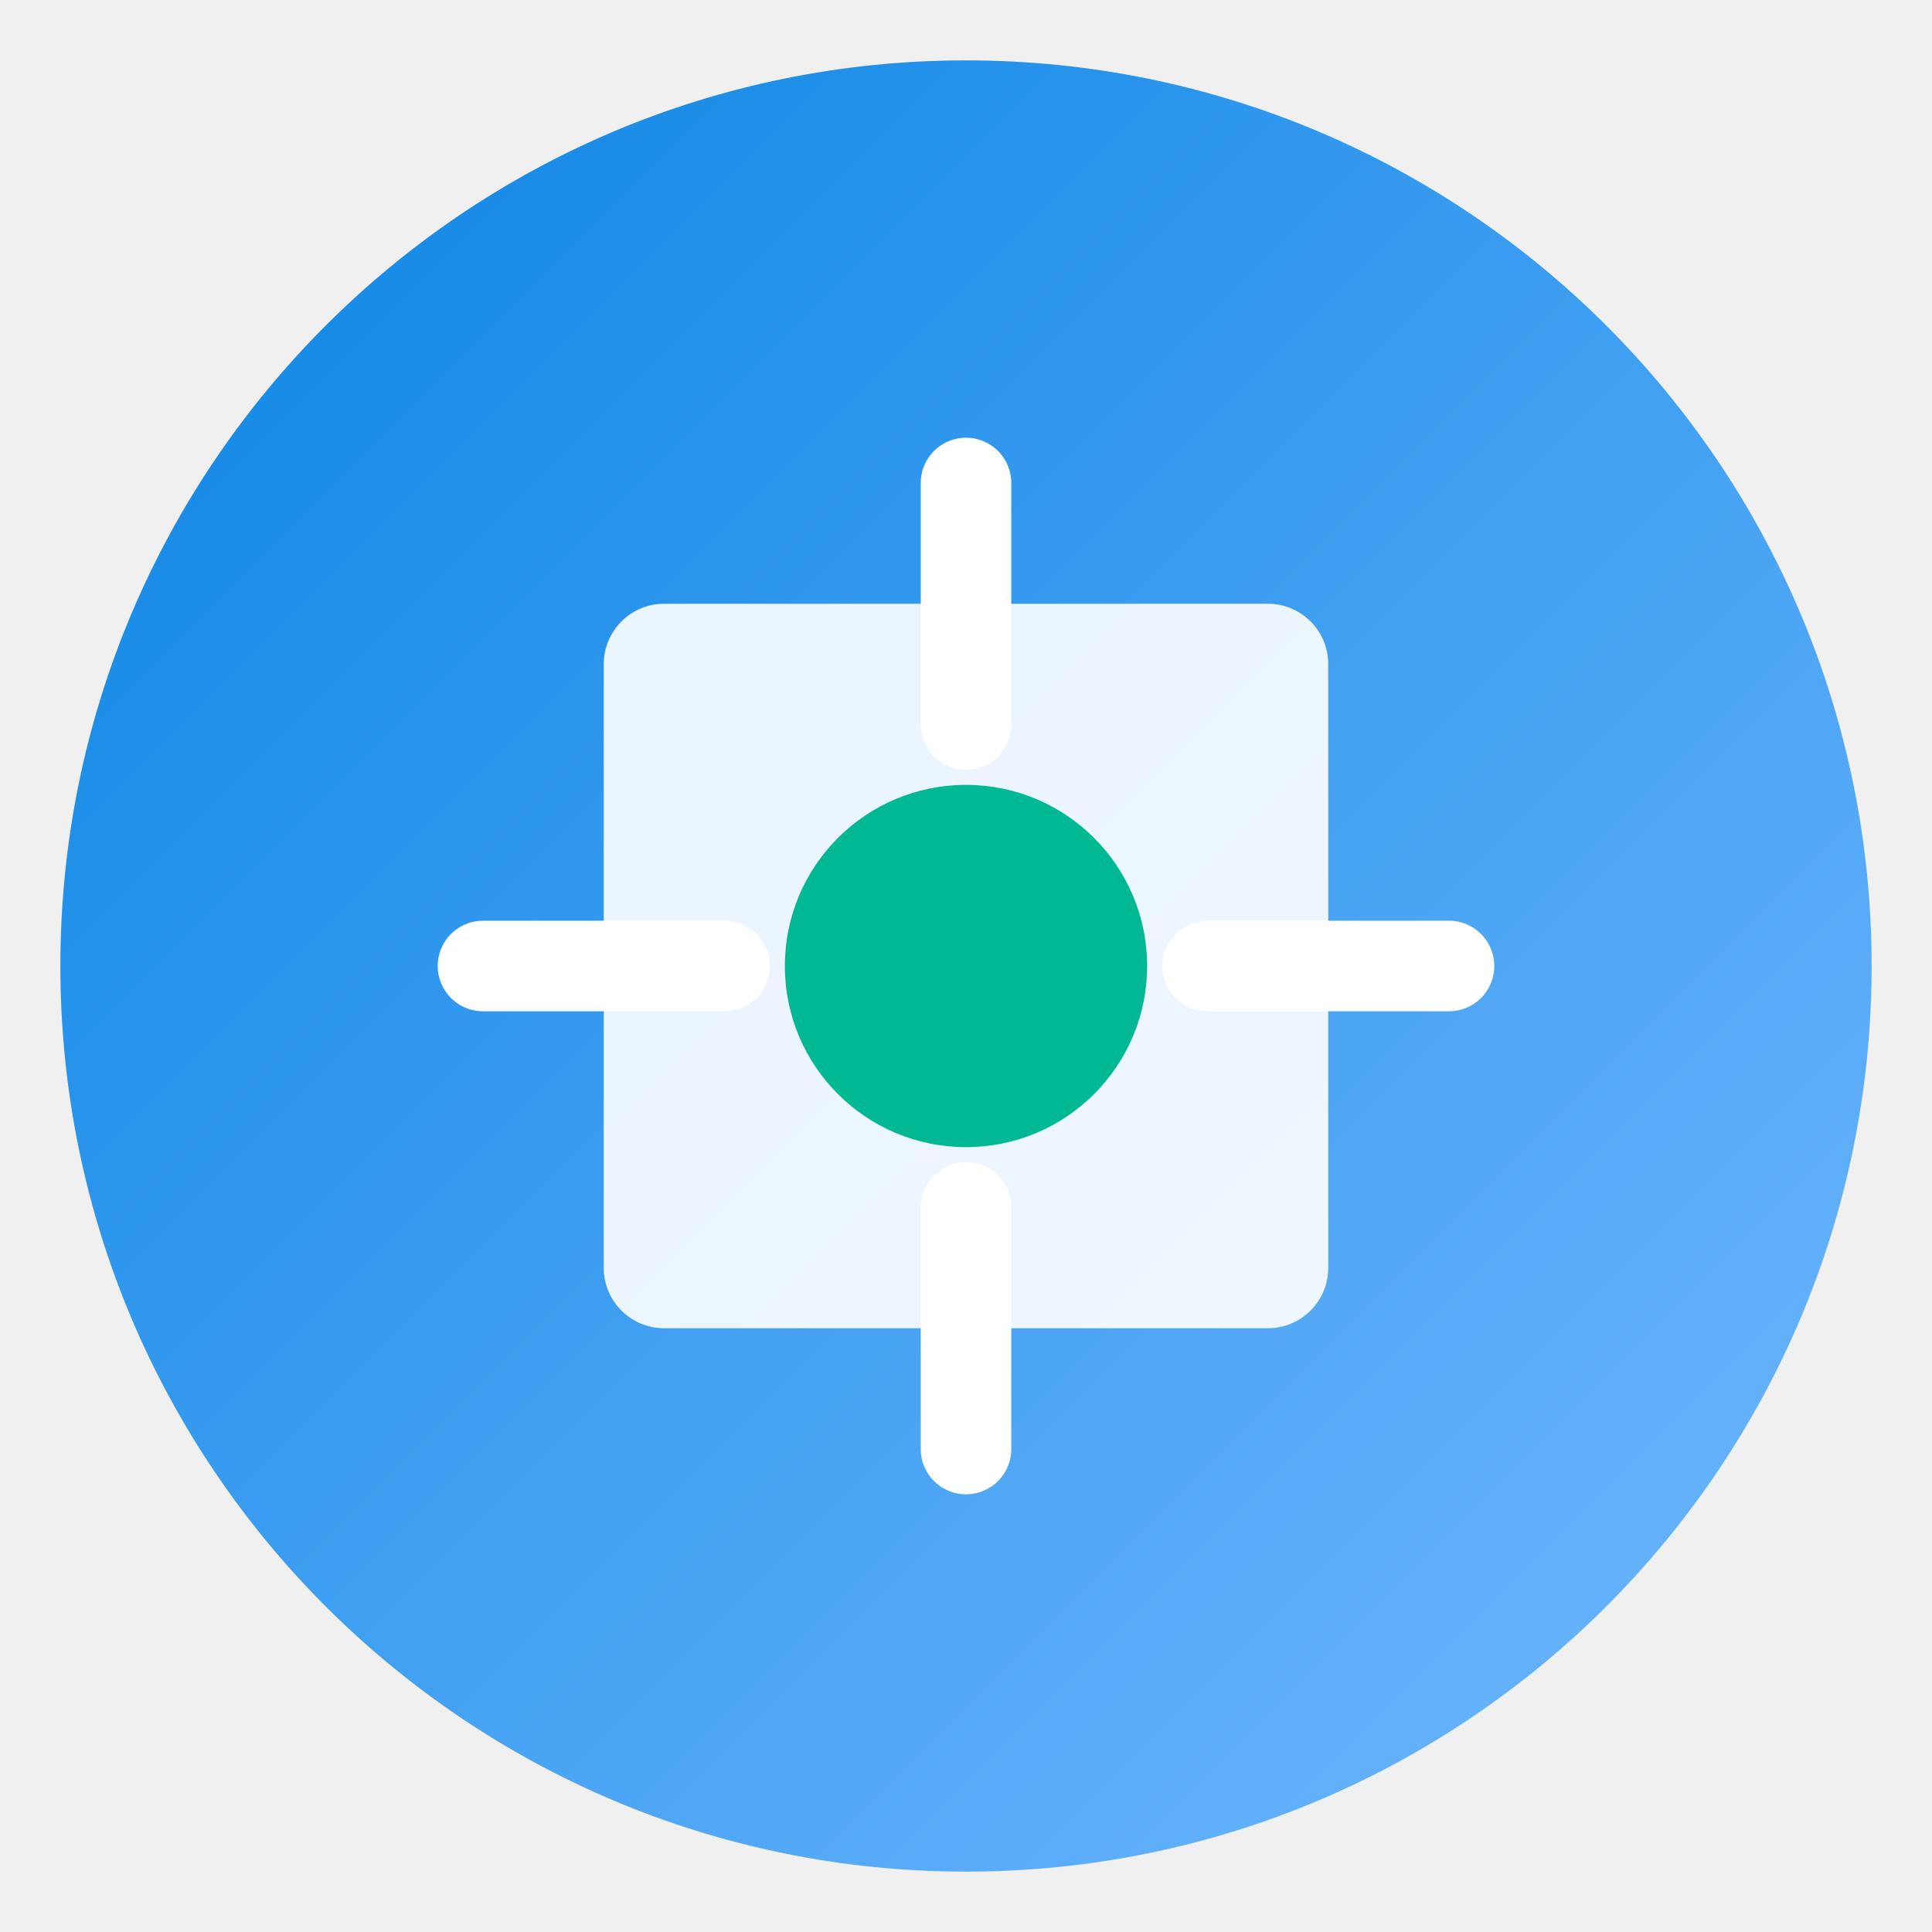
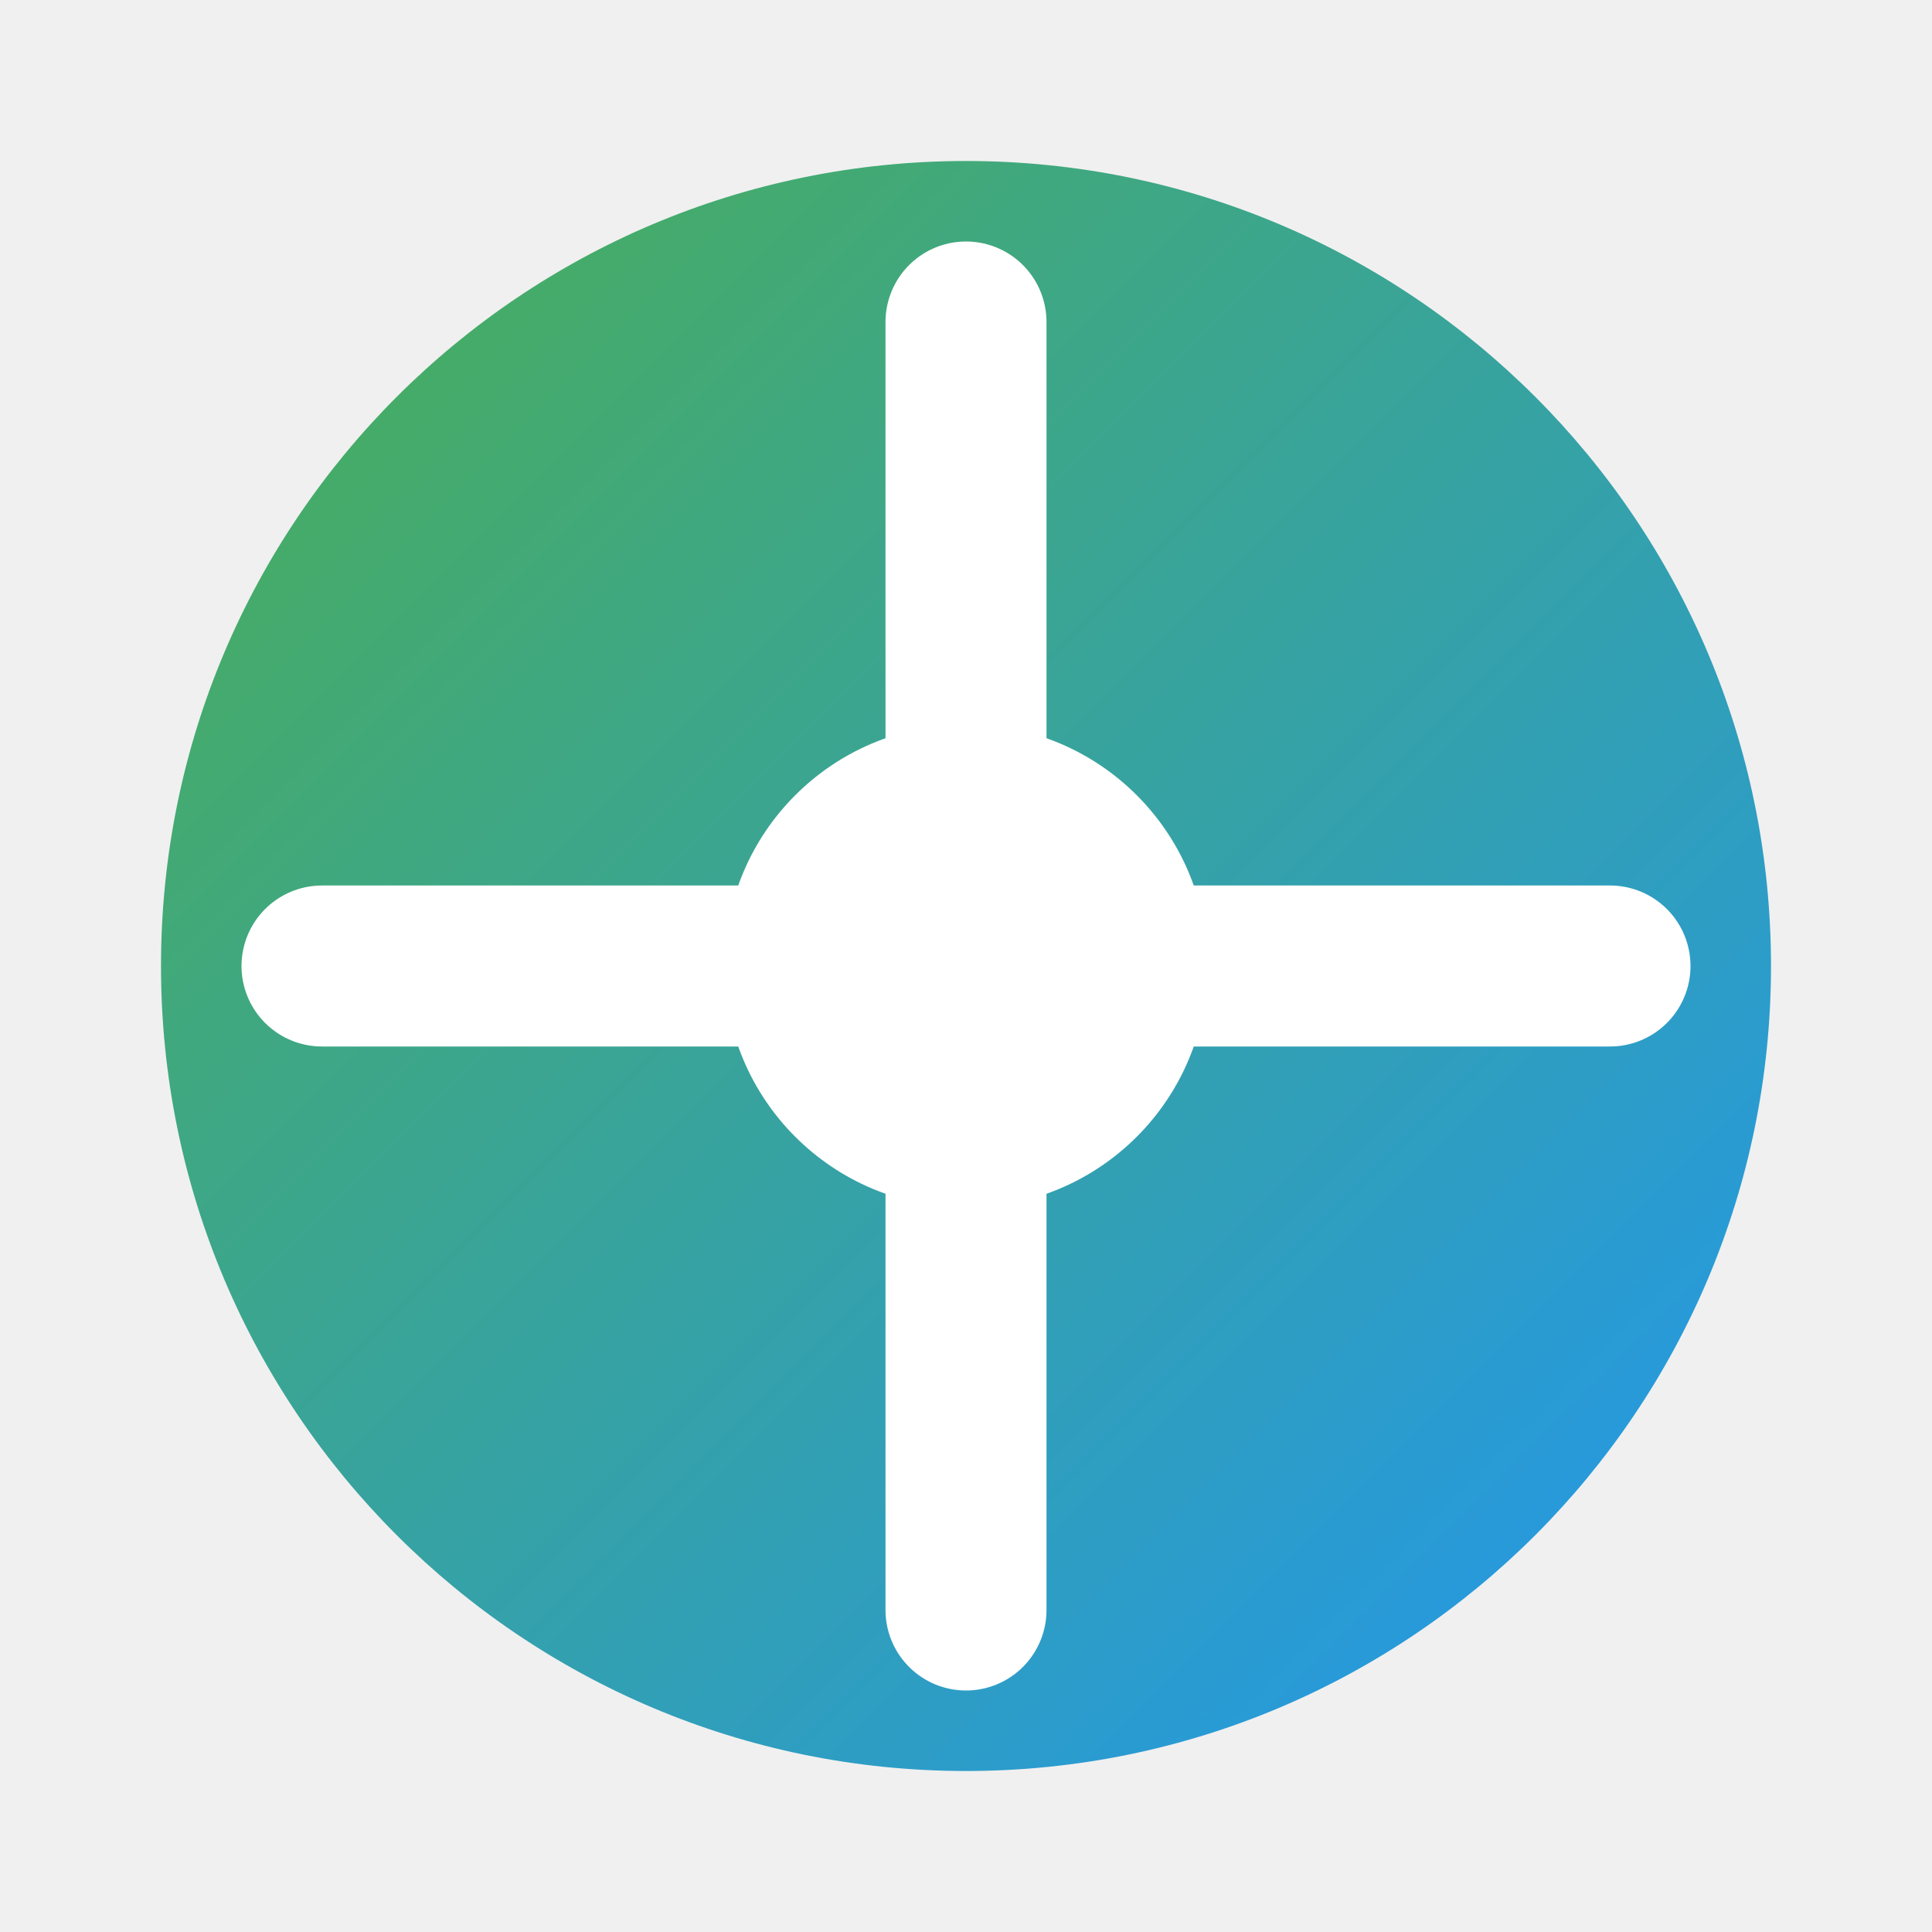
- <svg xmlns="http://www.w3.org/2000/svg" width="64" height="64" viewBox="0 0 64 64">
+ <svg xmlns="http://www.w3.org/2000/svg" width="48" height="48" viewBox="0 0 48 48">
  <defs>
    <linearGradient id="grad1" x1="0%" y1="0%" x2="100%" y2="100%">
-       <stop offset="0%" style="stop-color:#0984e3;stop-opacity:1" />
-       <stop offset="100%" style="stop-color:#74b9ff;stop-opacity:1" />
+       <stop offset="0%" style="stop-color:#4CAF50;stop-opacity:1" />
+       <stop offset="100%" style="stop-color:#2196F3;stop-opacity:1" />
    </linearGradient>
  </defs>
-   <circle cx="32" cy="32" r="30" fill="url(#grad1)" />
-   <path d="M22,20 L42,20 A2,2 0 0,1 44,22 L44,42 A2,2 0 0,1 42,44 L22,44 A2,2 0 0,1 20,42 L20,22 A2,2 0 0,1 22,20 Z" fill="#ffffff" opacity="0.9" />
-   <circle cx="32" cy="32" r="6" fill="#00b894" />
-   <path d="M32,16 L32,24 M16,32 L24,32 M32,40 L32,48 M40,32 L48,32" stroke="#ffffff" stroke-width="3" stroke-linecap="round" />
+   <circle cx="24" cy="24" r="20" fill="url(#grad1)" />
+   <path d="M24 8 L24 40" stroke="white" stroke-width="4" stroke-linecap="round" />
+   <path d="M8 24 L40 24" stroke="white" stroke-width="4" stroke-linecap="round" />
+   <circle cx="24" cy="24" r="6" fill="white" />
</svg>
